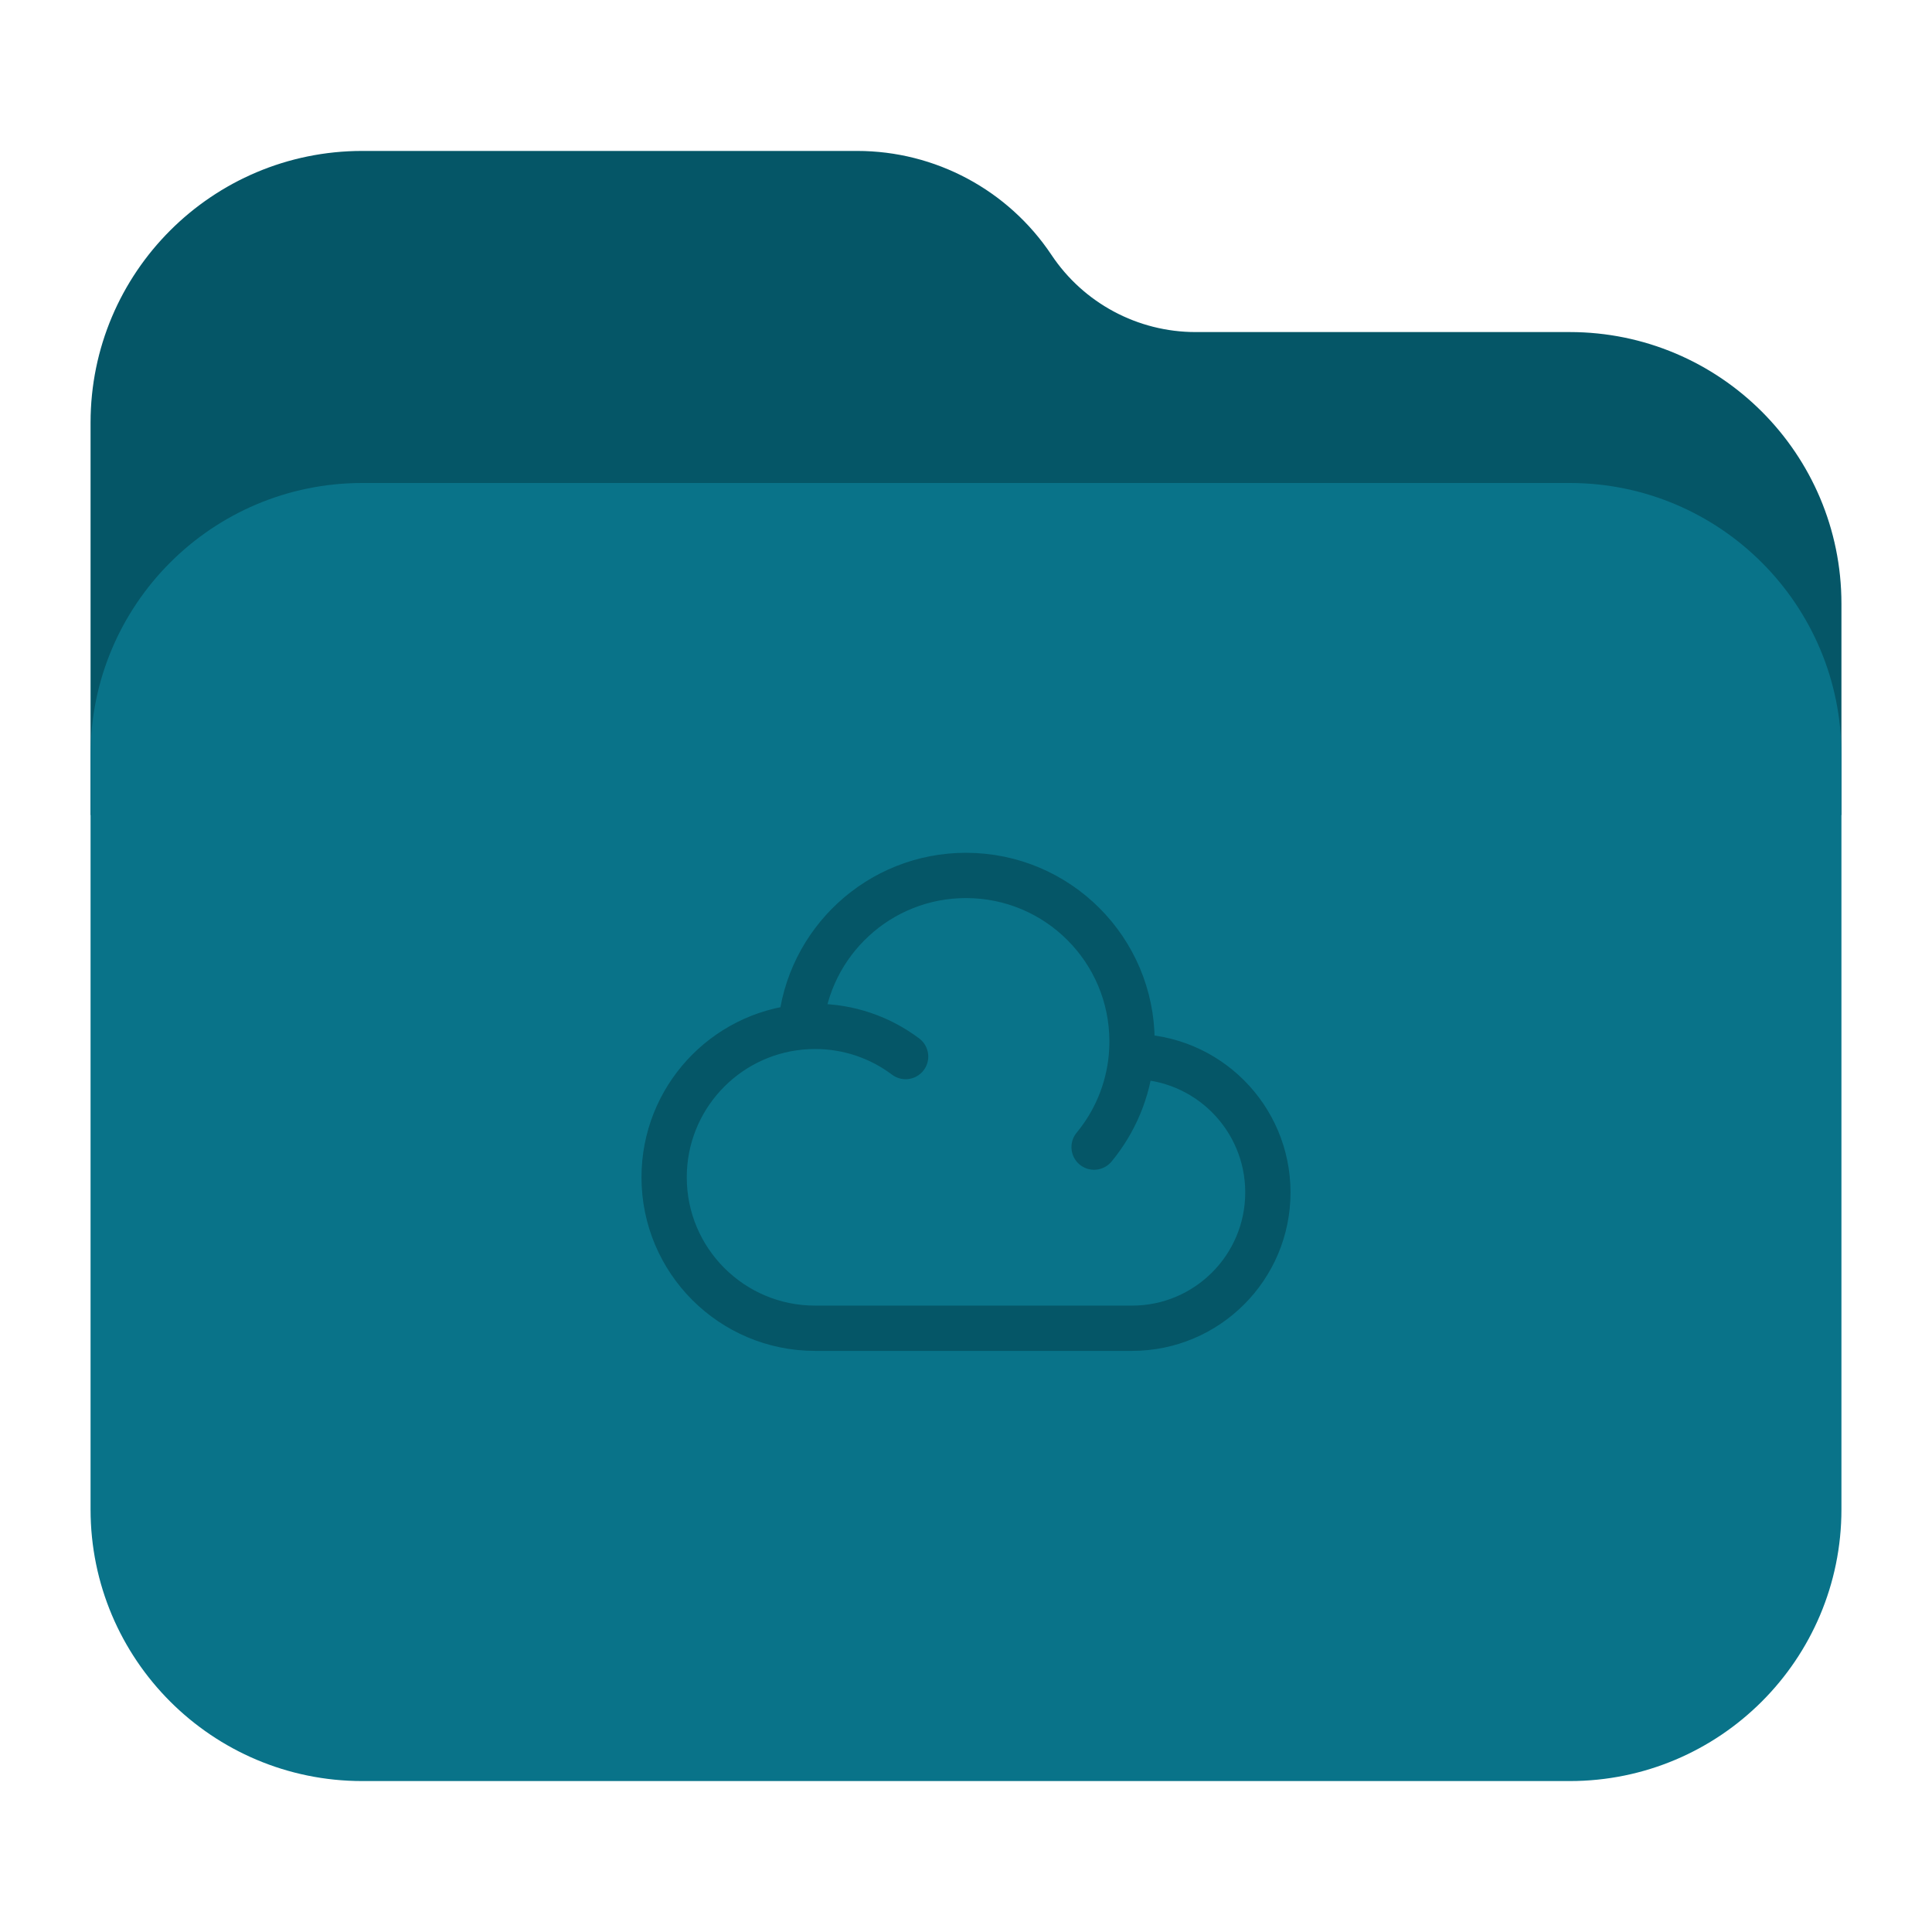
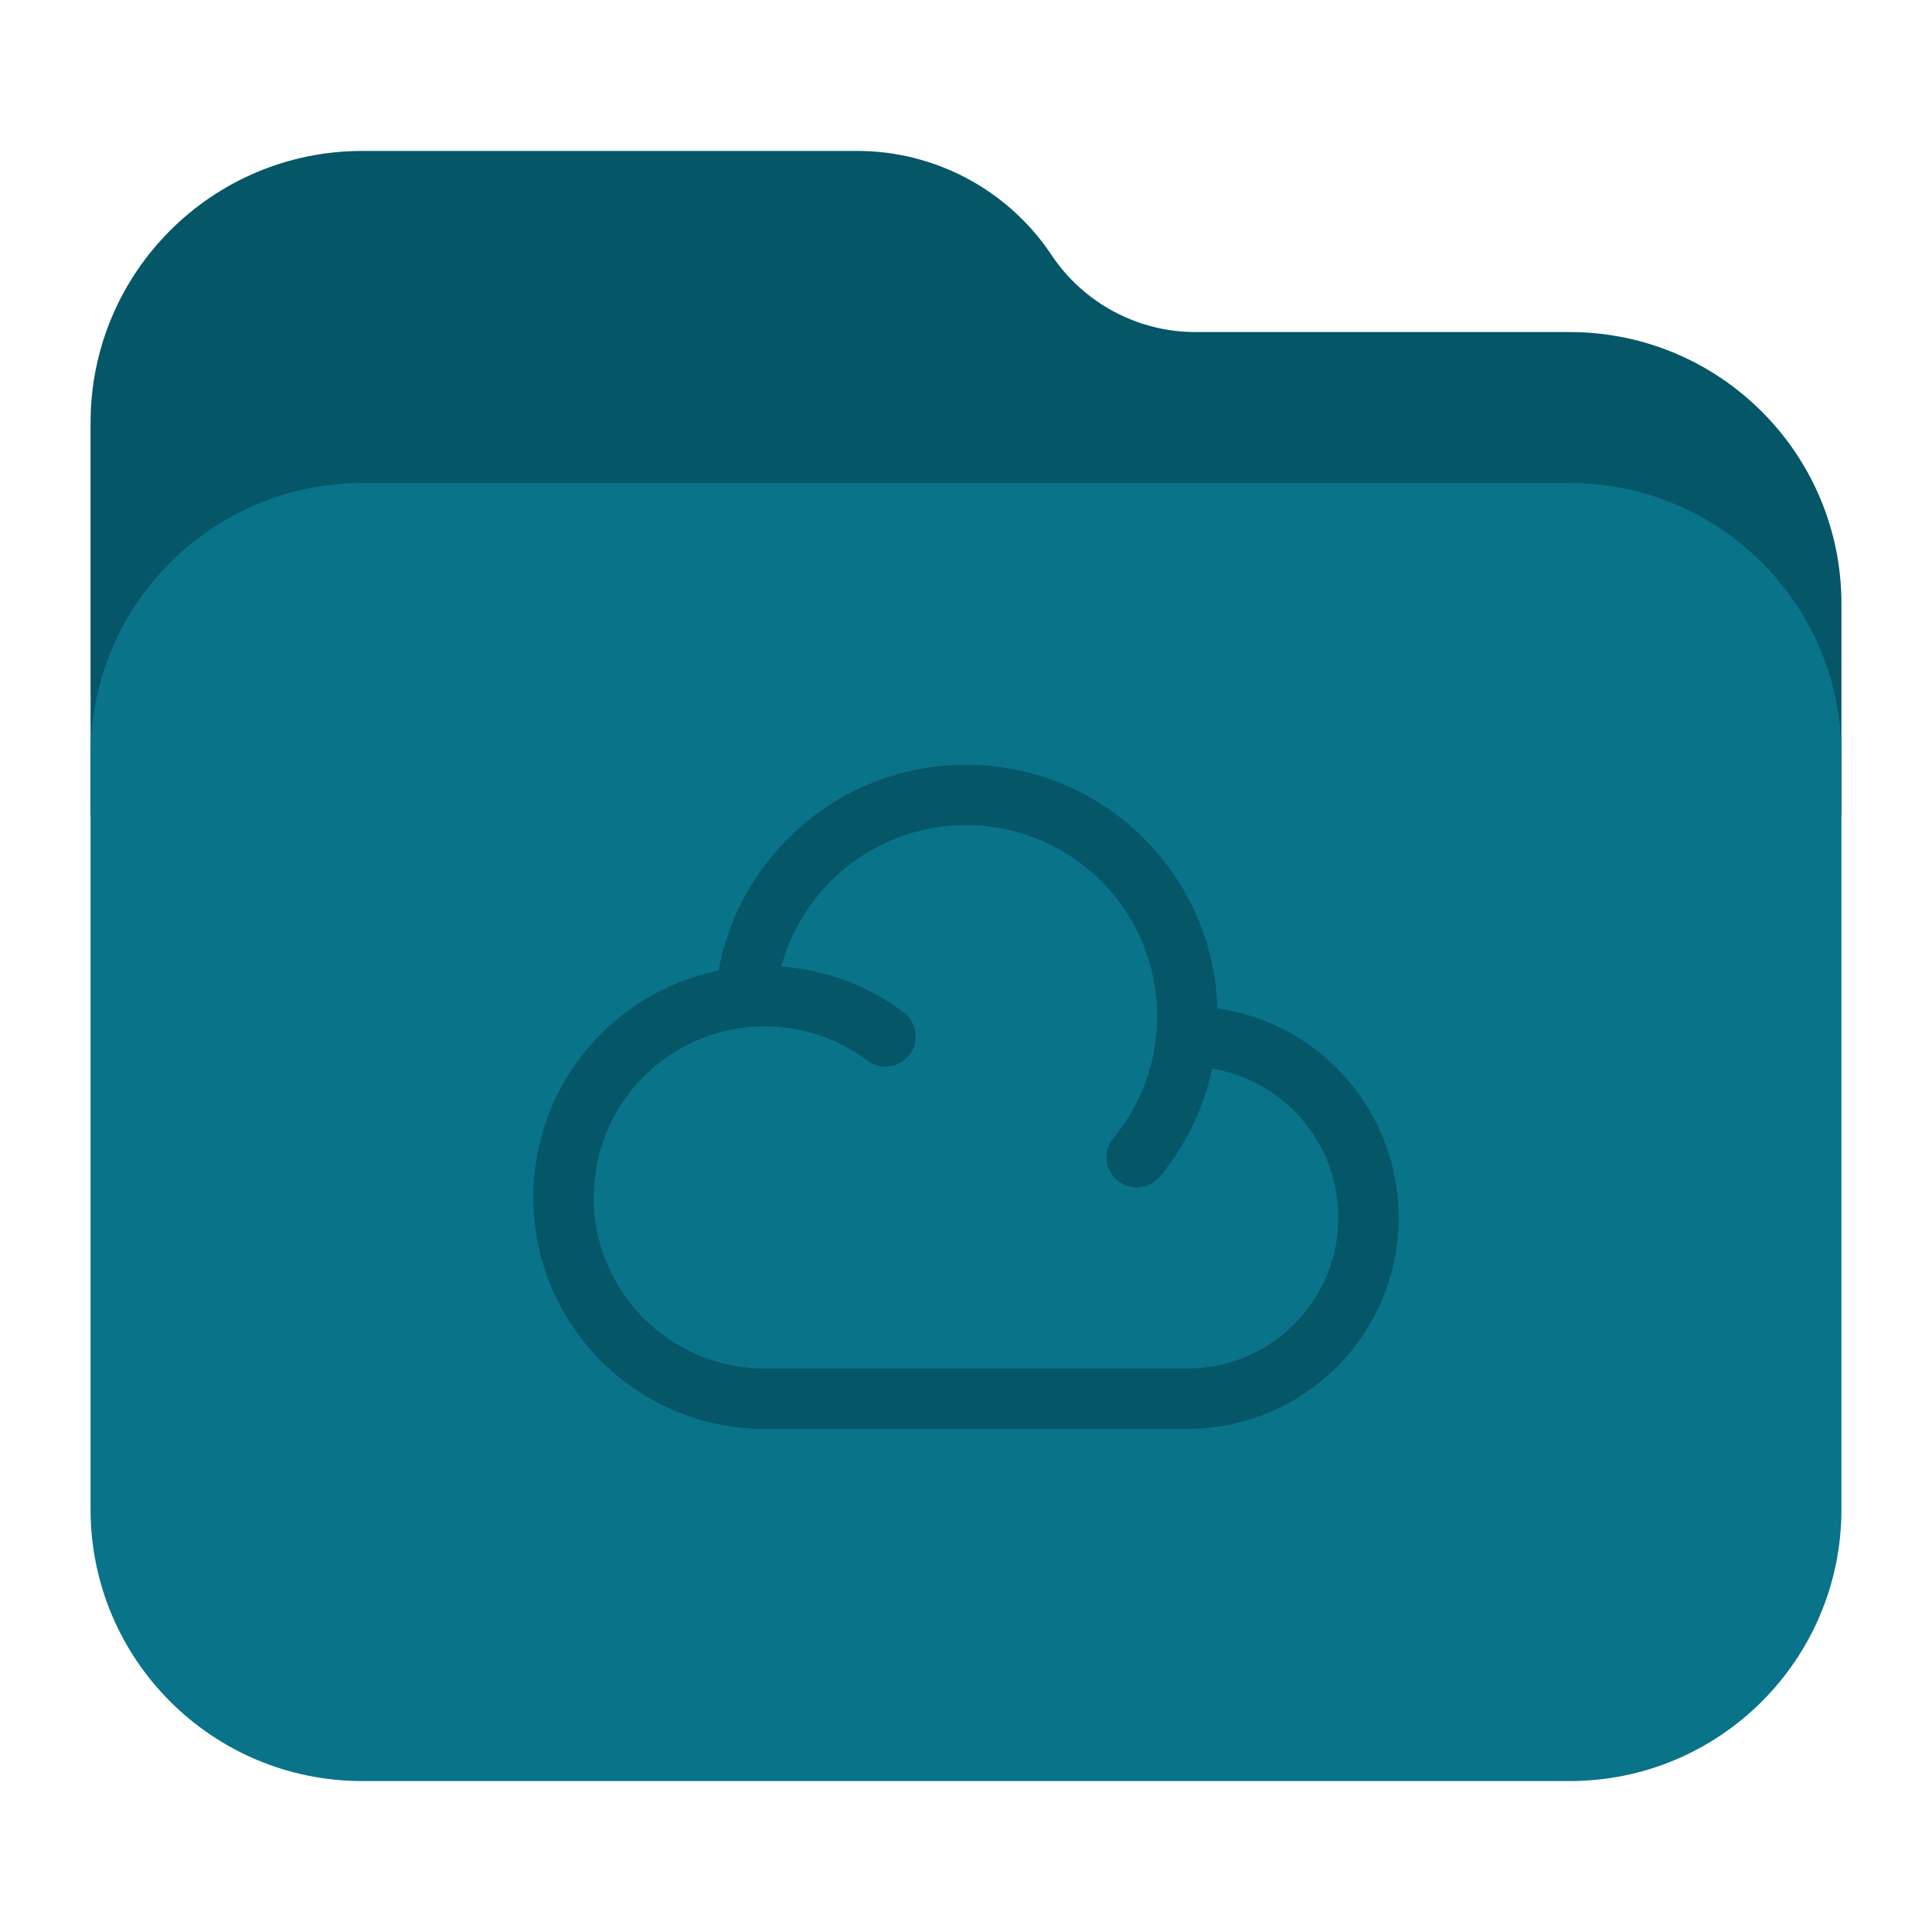
<svg xmlns="http://www.w3.org/2000/svg" viewBox="0 0 64 64" fill="none">
  <path d="M4 14C4 9.582 7.582 6 12 6H28.394C30.647 6 32.751 7.126 34 9C35.249 10.874 37.353 12 39.606 12H52C56.418 12 60 15.582 60 20V26H4V14Z" stroke="#055667" stroke-width="2" fill="#055667" />
  <path d="M4 25C4 20.582 7.582 17 12 17H32H52C56.418 17 60 20.582 60 25V50C60 54.418 56.418 58 52 58H12C7.582 58 4 54.418 4 50V25Z" stroke="#097389" stroke-width="2" fill="#097389" />
-   <path d="M37.478 35C37.485 35 37.492 35 37.5 35C39.985 35 42 37.015 42 39.5C42 41.985 39.985 44 37.5 44H27C24.239 44 22 41.761 22 39C22 36.4 23.984 34.264 26.52 34.023M37.478 35C37.492 34.835 37.5 34.669 37.5 34.5C37.5 31.462 35.038 29 32 29C29.123 29 26.762 31.209 26.52 34.023M37.478 35C37.375 36.135 36.929 37.17 36.243 38M26.52 34.023C26.678 34.008 26.838 34 27 34C28.126 34 29.165 34.372 30 35" stroke="#055667" stroke-width="1.5" stroke-linecap="round" stroke-linejoin="round" />
+   <g transform="translate(32 37) scale(1.333333) translate(-32 -37)">
+     <path d="M37.478 35C37.485 35 37.492 35 37.5 35C39.985 35 42 37.015 42 39.5C42 41.985 39.985 44 37.5 44H27C24.239 44 22 41.761 22 39C22 36.4 23.984 34.264 26.52 34.023M37.478 35C37.492 34.835 37.5 34.669 37.5 34.5C37.5 31.462 35.038 29 32 29C29.123 29 26.762 31.209 26.52 34.023M37.478 35C37.375 36.135 36.929 37.17 36.243 38M26.52 34.023C26.678 34.008 26.838 34 27 34C28.126 34 29.165 34.372 30 35" stroke="#055667" stroke-width="1.5" stroke-linecap="round" stroke-linejoin="round" />
+   </g>
</svg>
